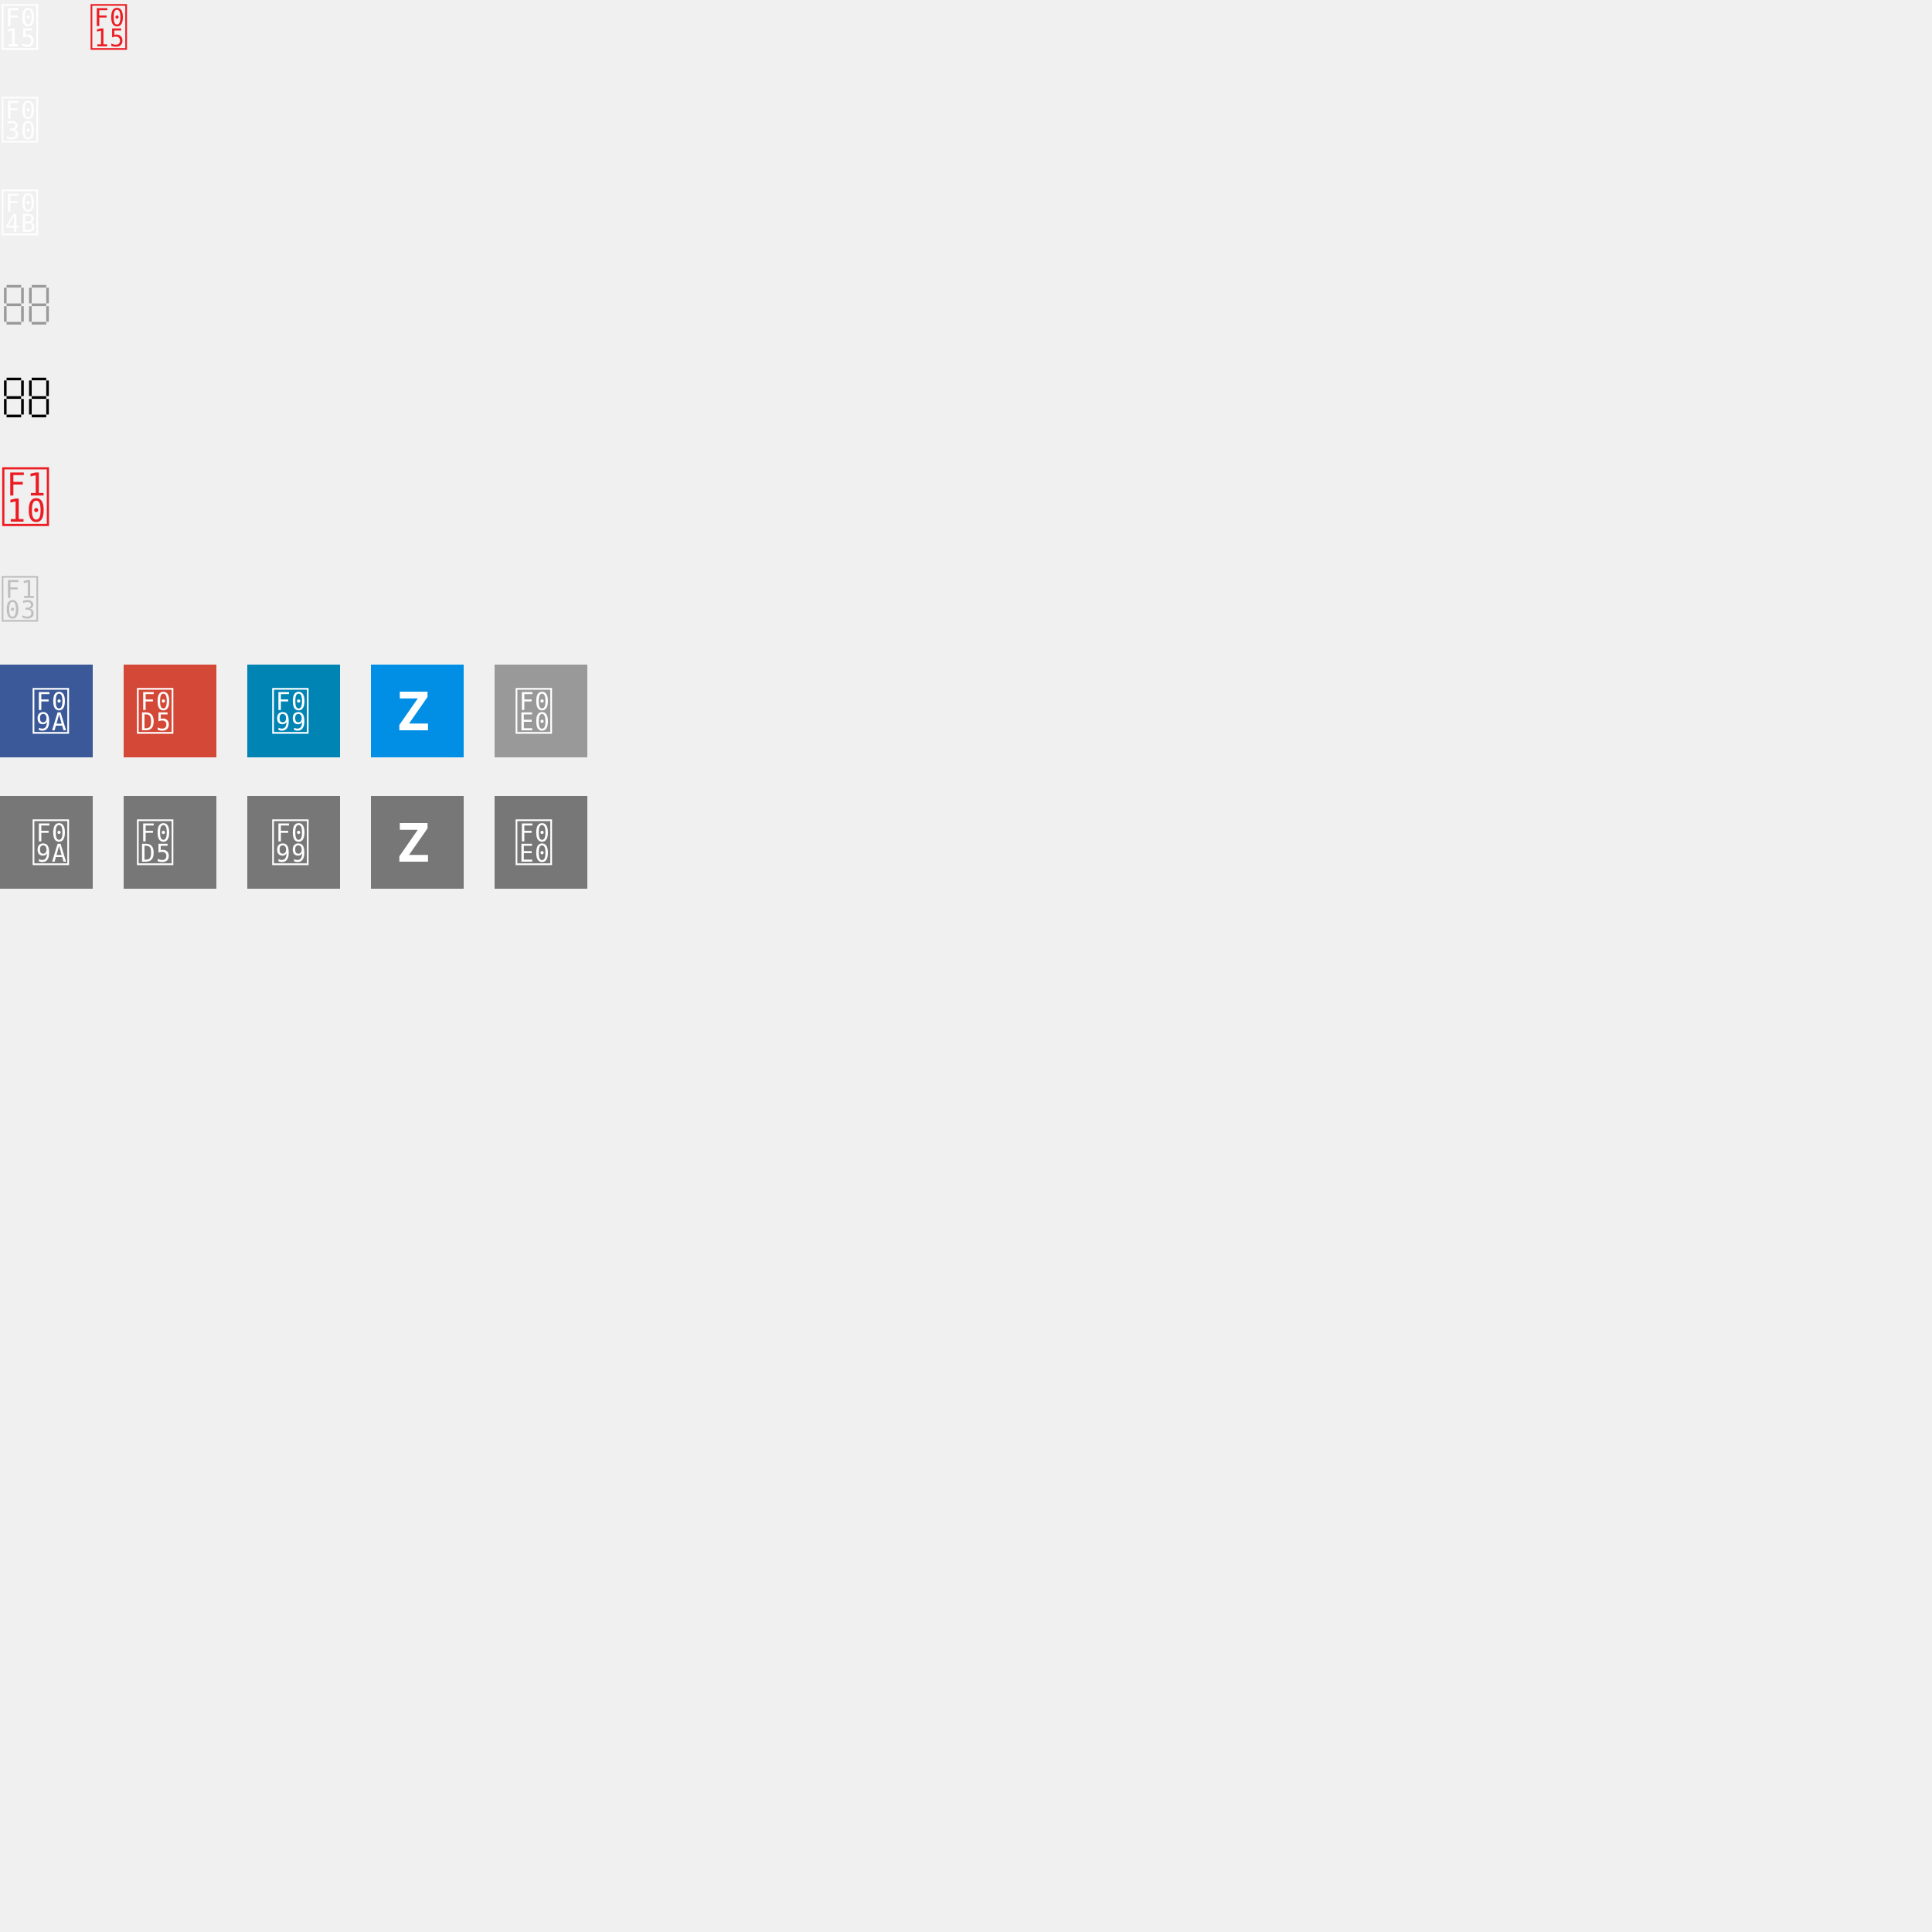
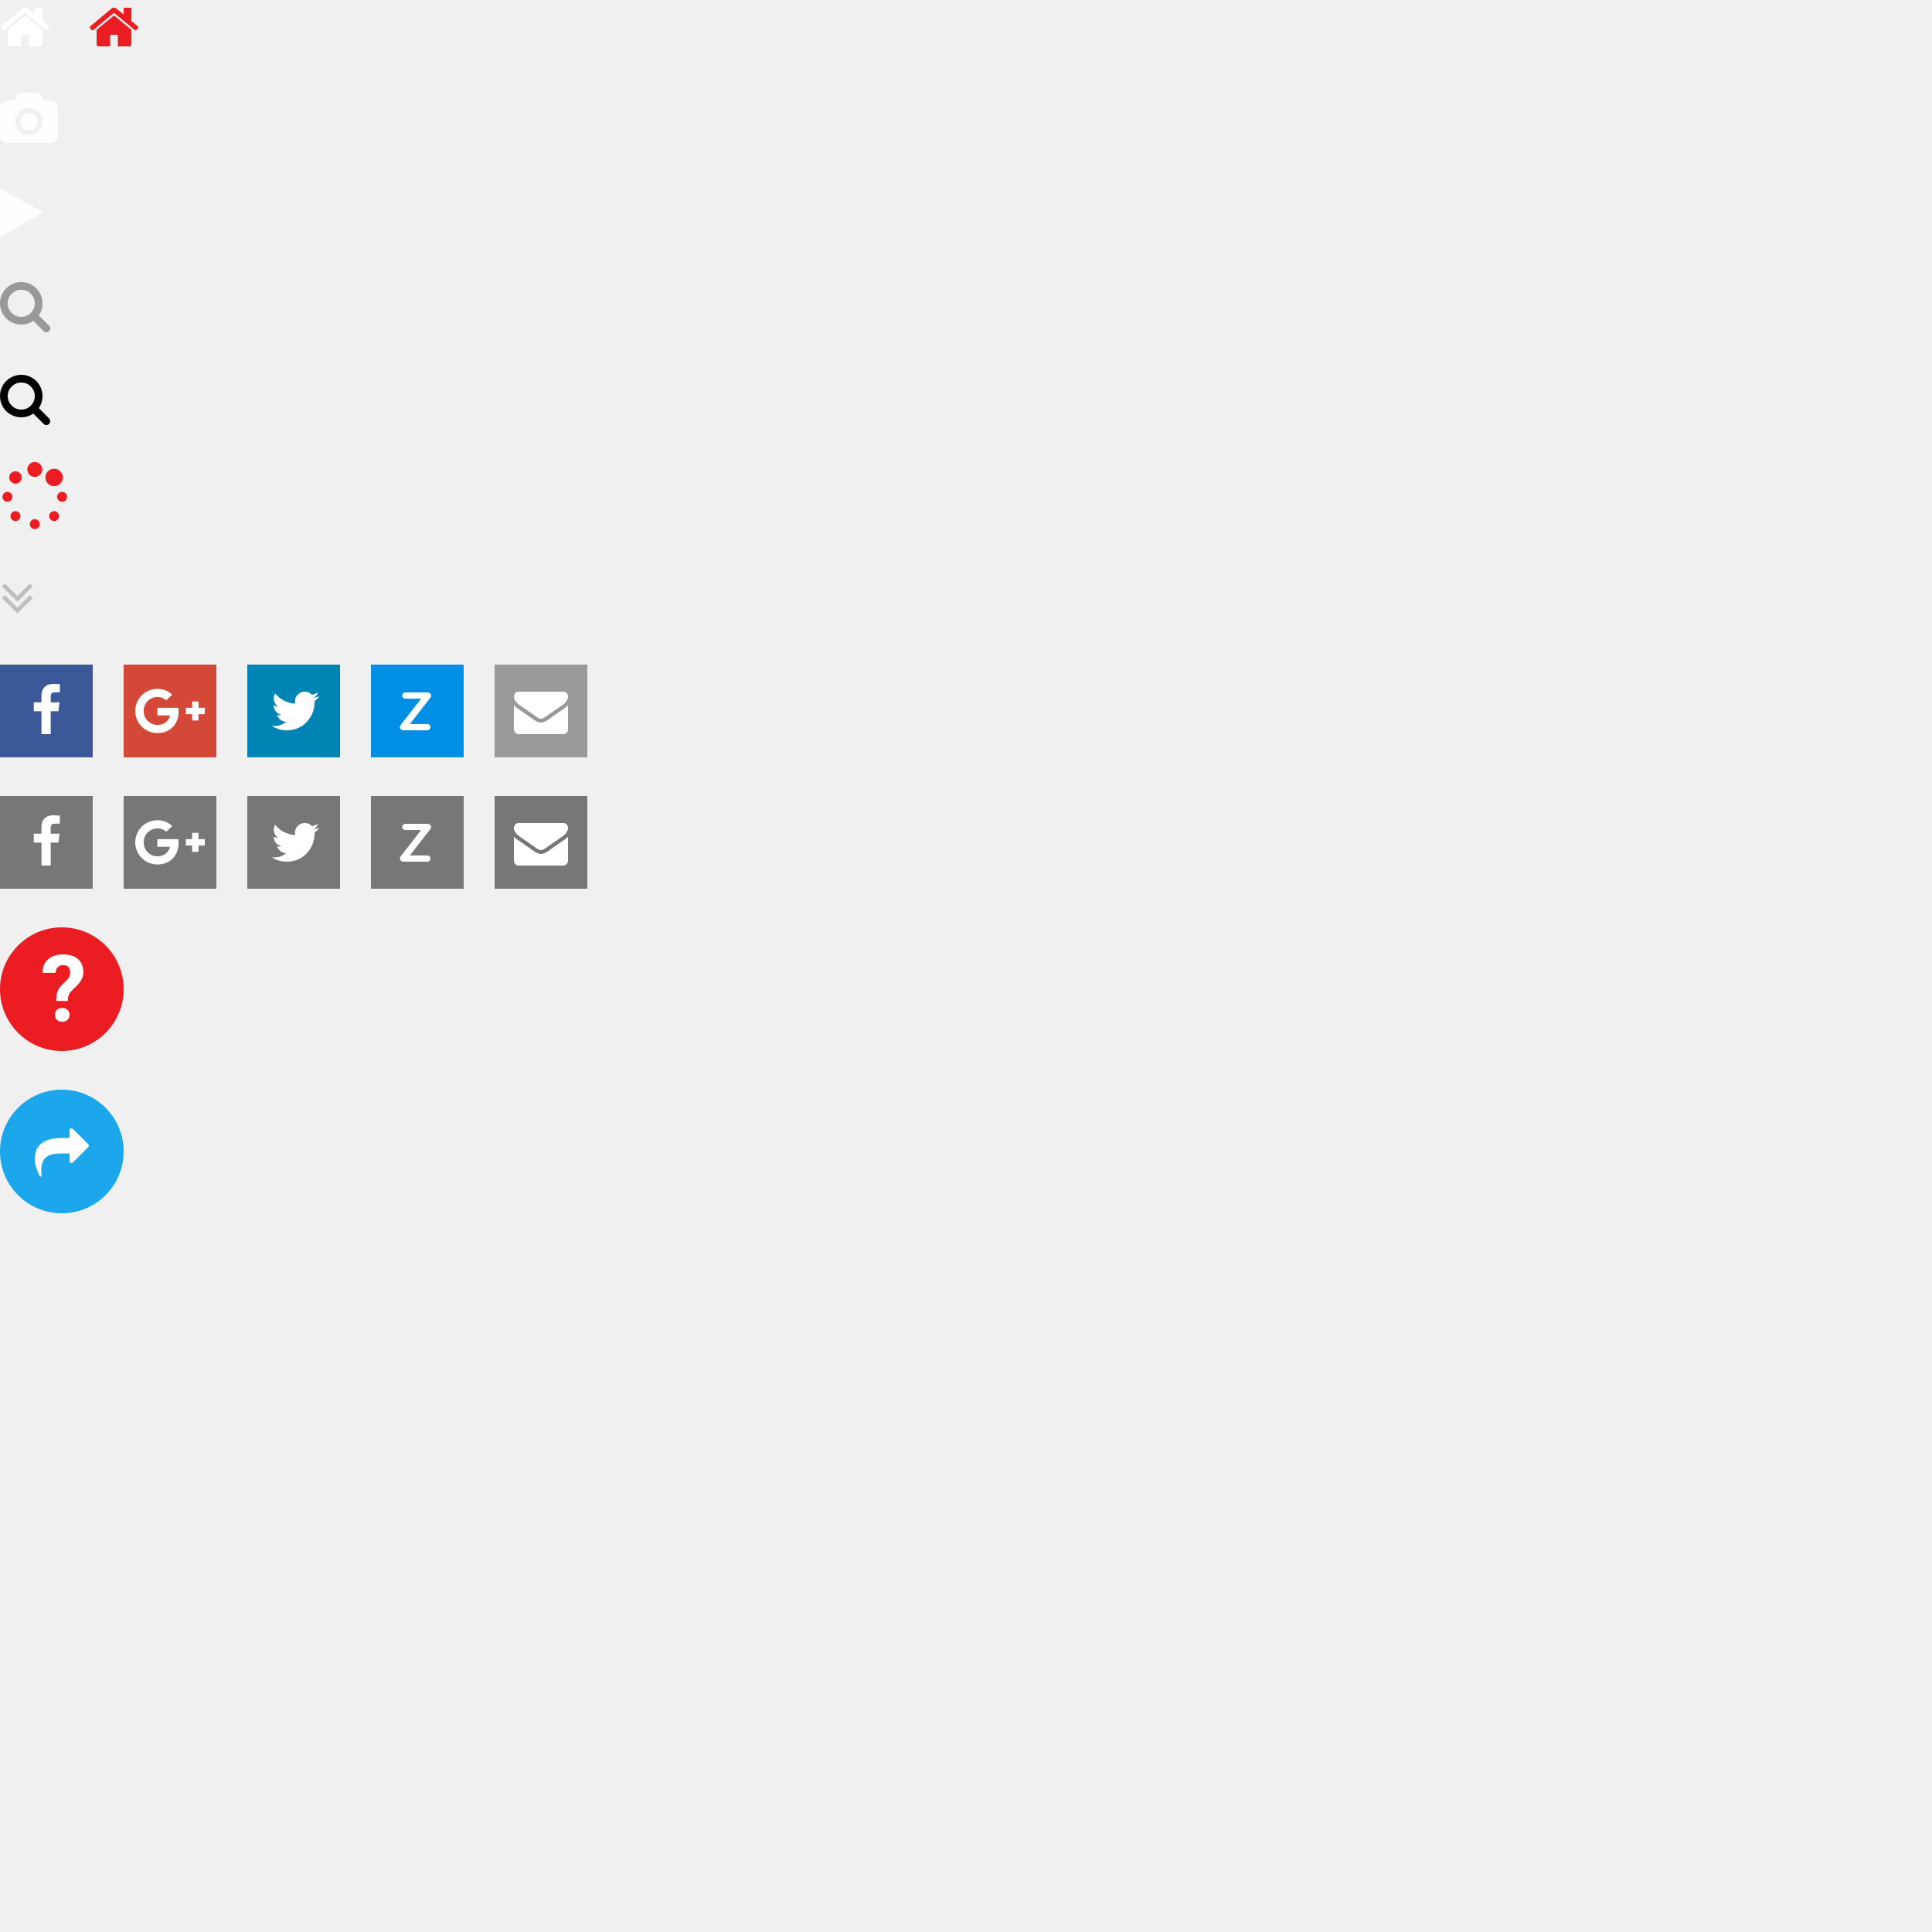
<svg xmlns="http://www.w3.org/2000/svg" width="500px" height="500px" viewBox="0 0 500 500" version="1.1">
  <defs />
  <g id="Layout" stroke="none" stroke-width="1" fill="none" fill-rule="evenodd">
    <g id="Sprites">
-       <text id="" opacity="0.9" font-family="FontAwesome" font-size="14" font-weight="normal" fill="#FFFFFF">
-         <tspan x="0" y="36"></tspan>
-       </text>
-       <text id="" opacity="0.9" font-family="FontAwesome" font-size="14" font-weight="normal" fill="#FFFFFF">
-         <tspan x="0" y="60"></tspan>
-       </text>
-       <text id="" font-family="FontAwesome" font-size="14" font-weight="normal" fill="#FFFFFF">
-         <tspan x="0" y="12"></tspan>
-       </text>
-       <text id="-copy" font-family="FontAwesome" font-size="14" font-weight="normal" fill="#EC1C23">
-         <tspan x="23" y="12"></tspan>
-       </text>
-       <text id="" font-family="FontAwesome" font-size="14" font-weight="normal" fill="#999999">
-         <tspan x="0" y="84"></tspan>
-       </text>
-       <text id="-copy" font-family="FontAwesome" font-size="14" font-weight="normal" fill="#000000">
-         <tspan x="0" y="108"></tspan>
-       </text>
-       <text id="" font-family="FontAwesome" font-size="18" font-weight="normal" fill="#EC1C23">
-         <tspan x="0" y="135"></tspan>
-       </text>
-       <text id="" font-family="FontAwesome" font-size="14" font-weight="normal" fill="#BFBFBF">
-         <tspan x="0" y="160"></tspan>
-       </text>
+       <path d="M7.5,29.25 C8.12,29.25 8.65,29.47 9.09,29.91 C9.53,30.35 9.75,30.88 9.75,31.5 C9.75,32.12 9.53,32.65 9.09,33.09 C8.65,33.53 8.12,33.75 7.5,33.75 C6.88,33.75 6.35,33.53 5.91,33.09 C5.47,32.65 5.25,32.12 5.25,31.5 C5.25,30.88 5.47,30.35 5.91,29.91 C6.35,29.47 6.88,29.25 7.5,29.25 Z M13,26 C13.552,26 14.023,26.195 14.414,26.586 C14.805,26.977 15,27.448 15,28 L15,35 C15,35.552 14.805,36.023 14.414,36.414 C14.023,36.805 13.552,37 13,37 L2,37 C1.448,37 0.977,36.805 0.586,36.414 C0.195,36.023 0,35.552 0,35 L0,28 C0,27.448 0.195,26.977 0.586,26.586 C0.977,26.195 1.448,26 2,26 L3.75,26 L4.148,24.938 C4.247,24.682 4.428,24.462 4.691,24.277 C4.954,24.092 5.224,24 5.5,24 L9.5,24 C9.776,24 10.046,24.092 10.309,24.277 C10.572,24.462 10.753,24.682 10.852,24.938 L11.25,26 L13,26 Z M7.5,35 C8.464,35 9.288,34.658 9.973,33.973 C10.658,33.288 11,32.464 11,31.5 C11,30.536 10.658,29.712 9.973,29.027 C9.288,28.342 8.464,28 7.5,28 C6.536,28 5.712,28.342 5.027,29.027 C4.342,29.712 4,30.536 4,31.5 C4,32.464 4.342,33.288 5.027,33.973 C5.712,34.658 6.536,35 7.5,35 Z" id="" fill="#FFFFFF" opacity="0.9" />
+       <path d="M10.812,55.242 L0.438,61.008 C0.318,61.076 0.215,61.083 0.129,61.031 C0.043,60.979 0,60.885 0,60.75 L0,49.25 C0,49.115 0.043,49.021 0.129,48.969 C0.215,48.917 0.318,48.924 0.438,48.992 L10.812,54.758 C10.932,54.826 10.992,54.906 10.992,55 C10.992,55.094 10.932,55.174 10.812,55.242 Z" id="" fill="#FFFFFF" opacity="0.9" />
+       <path d="M11,7.75 L11,11.5 C11,11.635 10.951,11.753 10.852,11.852 C10.753,11.951 10.635,12 10.5,12 L7.5,12 L7.5,9 L5.5,9 L5.5,12 L2.5,12 C2.365,12 2.247,11.951 2.148,11.852 C2.049,11.753 2,11.635 2,11.5 L2,7.75 C2,7.745 2.001,7.737 2.004,7.727 C2.007,7.716 2.008,7.708 2.008,7.703 L6.5,4 L10.992,7.703 C10.997,7.714 11,7.729 11,7.75 Z M12.742,7.211 L12.258,7.789 C12.216,7.836 12.161,7.865 12.094,7.875 L12.07,7.875 C12.003,7.875 11.948,7.857 11.906,7.82 L6.5,3.312 L1.094,7.82 C1.031,7.862 0.969,7.88 0.906,7.875 C0.839,7.865 0.784,7.836 0.742,7.789 L0.258,7.211 C0.216,7.159 0.198,7.098 0.203,7.027 C0.208,6.957 0.237,6.901 0.289,6.859 L5.906,2.18 C6.073,2.044 6.271,1.977 6.5,1.977 C6.729,1.977 6.927,2.044 7.094,2.18 L9,3.773 L9,2.25 C9,2.177 9.023,2.117 9.07,2.07 C9.117,2.023 9.177,2 9.25,2 L10.75,2 C10.823,2 10.883,2.023 10.93,2.07 C10.977,2.117 11,2.177 11,2.25 L11,5.438 L12.711,6.859 C12.763,6.901 12.792,6.957 12.797,7.027 C12.802,7.098 12.784,7.159 12.742,7.211 Z" id="" fill="#FFFFFF" />
+       <path d="M34,7.75 L34,11.5 C34,11.635 33.951,11.753 33.852,11.852 C33.753,11.951 33.635,12 33.5,12 L30.5,12 L30.5,9 L28.5,9 L28.5,12 L25.5,12 C25.365,12 25.247,11.951 25.148,11.852 C25.049,11.753 25,11.635 25,11.5 L25,7.75 C25,7.745 25.001,7.737 25.004,7.727 C25.007,7.716 25.008,7.708 25.008,7.703 L29.5,4 L33.992,7.703 C33.997,7.714 34,7.729 34,7.75 Z M35.742,7.211 L35.258,7.789 C35.216,7.836 35.161,7.865 35.094,7.875 L35.07,7.875 C35.003,7.875 34.948,7.857 34.906,7.82 L29.5,3.312 L24.094,7.82 C24.031,7.862 23.969,7.88 23.906,7.875 C23.839,7.865 23.784,7.836 23.742,7.789 L23.258,7.211 C23.216,7.159 23.198,7.098 23.203,7.027 C23.208,6.957 23.237,6.901 23.289,6.859 L28.906,2.18 C29.073,2.044 29.271,1.977 29.5,1.977 C29.729,1.977 29.927,2.044 30.094,2.18 L32,3.773 L32,2.25 C32,2.177 32.023,2.117 32.07,2.07 C32.117,2.023 32.177,2 32.25,2 L33.75,2 C33.823,2 33.883,2.023 33.93,2.07 C33.977,2.117 34,2.177 34,2.25 L34,5.438 L35.711,6.859 C35.763,6.901 35.792,6.957 35.797,7.027 C35.802,7.098 35.784,7.159 35.742,7.211 Z" id="-copy" fill="#EC1C23" />
+       <path d="M9,78.5 C9,77.536 8.658,76.712 7.973,76.027 C7.288,75.342 6.464,75 5.5,75 C4.536,75 3.712,75.342 3.027,76.027 C2.342,76.712 2,77.536 2,78.5 C2,79.464 2.342,80.288 3.027,80.973 C3.712,81.658 4.536,82 5.5,82 C6.464,82 7.288,81.658 7.973,80.973 C8.658,80.288 9,79.464 9,78.5 Z M13,85 C13,85.271 12.901,85.505 12.703,85.703 C12.505,85.901 12.271,86 12,86 C11.719,86 11.484,85.901 11.297,85.703 L8.617,83.031 C7.685,83.677 6.646,84 5.5,84 C4.755,84 4.043,83.855 3.363,83.566 C2.684,83.277 2.098,82.887 1.605,82.395 C1.113,81.902 0.723,81.316 0.434,80.637 C0.145,79.957 0,79.245 0,78.5 C0,77.755 0.145,77.043 0.434,76.363 C0.723,75.684 1.113,75.098 1.605,74.605 C2.098,74.113 2.684,73.723 3.363,73.434 C4.043,73.145 4.755,73 5.5,73 C6.245,73 6.957,73.145 7.637,73.434 C8.316,73.723 8.902,74.113 9.395,74.605 C9.887,75.098 10.277,75.684 10.566,76.363 C10.855,77.043 11,77.755 11,78.5 C11,79.646 10.677,80.685 10.031,81.617 L12.711,84.297 C12.904,84.49 13,84.724 13,85 Z" id="" fill="#999999" />
+       <path d="M9,102.5 C9,101.536 8.658,100.712 7.973,100.027 C7.288,99.342 6.464,99 5.5,99 C4.536,99 3.712,99.342 3.027,100.027 C2.342,100.712 2,101.536 2,102.5 C2,103.464 2.342,104.288 3.027,104.973 C3.712,105.658 4.536,106 5.5,106 C6.464,106 7.288,105.658 7.973,104.973 C8.658,104.288 9,103.464 9,102.5 Z M13,109 C13,109.271 12.901,109.505 12.703,109.703 C12.505,109.901 12.271,110 12,110 C11.719,110 11.484,109.901 11.297,109.703 L8.617,107.031 C7.685,107.677 6.646,108 5.5,108 C4.755,108 4.043,107.855 3.363,107.566 C2.684,107.277 2.098,106.887 1.605,106.395 C1.113,105.902 0.723,105.316 0.434,104.637 C0.145,103.957 0,103.245 0,102.5 C0,101.755 0.145,101.043 0.434,100.363 C0.723,99.684 1.113,99.098 1.605,98.605 C2.098,98.113 2.684,97.723 3.363,97.434 C4.043,97.145 4.755,97 5.5,97 C6.245,97 6.957,97.145 7.637,97.434 C8.316,97.723 8.902,98.113 9.395,98.605 C9.887,99.098 10.277,99.684 10.566,100.363 C10.855,101.043 11,101.755 11,102.5 C11,103.646 10.677,104.685 10.031,105.617 L12.711,108.297 C12.904,108.49 13,108.724 13,109 Z" id="-copy" fill="#000000" />
+       <path d="M5.283,133.574 C5.283,133.929 5.158,134.232 4.907,134.483 C4.656,134.734 4.353,134.859 3.998,134.859 C3.65,134.859 3.348,134.732 3.094,134.478 C2.839,134.223 2.712,133.922 2.712,133.574 C2.712,133.219 2.838,132.916 3.089,132.665 C3.34,132.414 3.643,132.288 3.998,132.288 C4.353,132.288 4.656,132.414 4.907,132.665 C5.158,132.916 5.283,133.219 5.283,133.574 Z M10.286,135.643 C10.286,135.998 10.16,136.301 9.909,136.552 C9.658,136.803 9.355,136.929 9,136.929 C8.645,136.929 8.342,136.803 8.091,136.552 C7.84,136.301 7.714,135.998 7.714,135.643 C7.714,135.288 7.84,134.985 8.091,134.734 C8.342,134.483 8.645,134.357 9,134.357 C9.355,134.357 9.658,134.483 9.909,134.734 C10.16,134.985 10.286,135.288 10.286,135.643 Z M3.214,128.571 C3.214,128.926 3.089,129.229 2.838,129.48 C2.586,129.732 2.283,129.857 1.929,129.857 C1.574,129.857 1.271,129.732 1.02,129.48 C0.768,129.229 0.643,128.926 0.643,128.571 C0.643,128.217 0.768,127.914 1.02,127.662 C1.271,127.411 1.574,127.286 1.929,127.286 C2.283,127.286 2.586,127.411 2.838,127.662 C3.089,127.914 3.214,128.217 3.214,128.571 Z M15.288,133.574 C15.288,133.922 15.161,134.223 14.906,134.478 C14.652,134.732 14.35,134.859 14.002,134.859 C13.647,134.859 13.344,134.734 13.093,134.483 C12.842,134.232 12.717,133.929 12.717,133.574 C12.717,133.219 12.842,132.916 13.093,132.665 C13.344,132.414 13.647,132.288 14.002,132.288 C14.357,132.288 14.66,132.414 14.911,132.665 C15.162,132.916 15.288,133.219 15.288,133.574 Z M5.605,123.569 C5.605,124.011 5.448,124.39 5.133,124.704 C4.818,125.019 4.44,125.176 3.998,125.176 C3.556,125.176 3.177,125.019 2.863,124.704 C2.548,124.39 2.391,124.011 2.391,123.569 C2.391,123.127 2.548,122.749 2.863,122.434 C3.177,122.119 3.556,121.962 3.998,121.962 C4.44,121.962 4.818,122.119 5.133,122.434 C5.448,122.749 5.605,123.127 5.605,123.569 Z M17.357,128.571 C17.357,128.926 17.232,129.229 16.98,129.48 C16.729,129.732 16.426,129.857 16.071,129.857 C15.717,129.857 15.414,129.732 15.162,129.48 C14.911,129.229 14.786,128.926 14.786,128.571 C14.786,128.217 14.911,127.914 15.162,127.662 C15.414,127.411 15.717,127.286 16.071,127.286 C16.426,127.286 16.729,127.411 16.98,127.662 C17.232,127.914 17.357,128.217 17.357,128.571 Z M10.929,121.5 C10.929,122.036 10.741,122.491 10.366,122.866 C9.991,123.241 9.536,123.429 9,123.429 C8.464,123.429 8.009,123.241 7.634,122.866 C7.259,122.491 7.071,122.036 7.071,121.5 C7.071,120.964 7.259,120.509 7.634,120.134 C8.009,119.759 8.464,119.571 9,119.571 C9.536,119.571 9.991,119.759 10.366,120.134 C10.741,120.509 10.929,120.964 10.929,121.5 Z M16.252,123.569 C16.252,124.192 16.031,124.723 15.589,125.161 C15.147,125.6 14.618,125.819 14.002,125.819 C13.379,125.819 12.849,125.6 12.41,125.161 C11.972,124.723 11.752,124.192 11.752,123.569 C11.752,122.953 11.972,122.424 12.41,121.982 C12.849,121.54 13.379,121.319 14.002,121.319 C14.618,121.319 15.147,121.54 15.589,121.982 C16.031,122.424 16.252,122.953 16.252,123.569 Z" id="" fill="#EC1C23" />
+       <path d="M8.398,154.75 C8.398,154.818 8.372,154.878 8.32,154.93 L4.68,158.57 C4.628,158.622 4.568,158.648 4.5,158.648 C4.432,158.648 4.372,158.622 4.32,158.57 L0.68,154.93 C0.628,154.878 0.602,154.818 0.602,154.75 C0.602,154.682 0.628,154.622 0.68,154.57 L1.07,154.18 C1.122,154.128 1.182,154.102 1.25,154.102 C1.318,154.102 1.378,154.128 1.43,154.18 L4.5,157.25 L7.57,154.18 C7.622,154.128 7.682,154.102 7.75,154.102 C7.818,154.102 7.878,154.128 7.93,154.18 L8.32,154.57 C8.372,154.622 8.398,154.682 8.398,154.75 Z M8.398,151.75 C8.398,151.818 8.372,151.878 8.32,151.93 L4.68,155.57 C4.628,155.622 4.568,155.648 4.5,155.648 C4.432,155.648 4.372,155.622 4.32,155.57 L0.68,151.93 C0.628,151.878 0.602,151.818 0.602,151.75 C0.602,151.682 0.628,151.622 0.68,151.57 L1.07,151.18 C1.122,151.128 1.182,151.102 1.25,151.102 C1.318,151.102 1.378,151.128 1.43,151.18 L4.5,154.25 L7.57,151.18 C7.622,151.128 7.682,151.102 7.75,151.102 C7.818,151.102 7.878,151.128 7.93,151.18 L8.32,151.57 C8.372,151.622 8.398,151.682 8.398,151.75 Z" id="" fill="#BFBFBF" />
      <rect id="Rectangle-18" fill="#3B5998" x="0" y="172" width="24" height="24" />
-       <text id="" font-family="FontAwesome" font-size="14" font-weight="normal" fill="#FFFFFF">
-         <tspan x="8" y="189"></tspan>
-       </text>
+       <path d="M15.492,177.094 L15.492,179.156 L14.266,179.156 C13.818,179.156 13.516,179.25 13.359,179.438 C13.203,179.625 13.125,179.906 13.125,180.281 L13.125,181.758 L15.414,181.758 L15.109,184.07 L13.125,184.07 L13.125,190 L10.734,190 L10.734,184.07 L8.742,184.07 L8.742,181.758 L10.734,181.758 L10.734,180.055 C10.734,179.086 11.005,178.335 11.547,177.801 C12.089,177.267 12.81,177 13.711,177 C14.477,177 15.07,177.031 15.492,177.094 Z" id="" fill="#FFFFFF" />
      <rect id="Rectangle-18-Copy" fill="#D34836" x="32" y="172" width="24" height="24" />
-       <text id="" font-family="FontAwesome" font-size="14" font-weight="normal" fill="#FFFFFF">
-         <tspan x="35" y="189"></tspan>
-       </text>
+       <path d="M46.227,184.133 C46.227,185.216 46,186.181 45.547,187.027 C45.094,187.874 44.448,188.535 43.609,189.012 C42.771,189.488 41.81,189.727 40.727,189.727 C39.951,189.727 39.208,189.576 38.5,189.273 C37.792,188.971 37.182,188.565 36.672,188.055 C36.161,187.544 35.755,186.935 35.453,186.227 C35.151,185.518 35,184.776 35,184 C35,183.224 35.151,182.482 35.453,181.773 C35.755,181.065 36.161,180.456 36.672,179.945 C37.182,179.435 37.792,179.029 38.5,178.727 C39.208,178.424 39.951,178.273 40.727,178.273 C42.216,178.273 43.495,178.773 44.562,179.773 L43.008,181.266 C42.398,180.677 41.638,180.383 40.727,180.383 C40.086,180.383 39.493,180.544 38.949,180.867 C38.405,181.19 37.974,181.629 37.656,182.184 C37.339,182.738 37.18,183.344 37.18,184 C37.18,184.656 37.339,185.262 37.656,185.816 C37.974,186.371 38.405,186.81 38.949,187.133 C39.493,187.456 40.086,187.617 40.727,187.617 C41.159,187.617 41.556,187.557 41.918,187.438 C42.28,187.318 42.578,187.168 42.812,186.988 C43.047,186.809 43.251,186.604 43.426,186.375 C43.6,186.146 43.728,185.93 43.809,185.727 C43.889,185.523 43.945,185.331 43.977,185.148 L40.727,185.148 L40.727,183.18 L46.133,183.18 C46.195,183.508 46.227,183.826 46.227,184.133 Z M53,183.18 L53,184.82 L51.367,184.82 L51.367,186.453 L49.727,186.453 L49.727,184.82 L48.094,184.82 L48.094,183.18 L49.727,183.18 L49.727,181.547 L51.367,181.547 L51.367,183.18 L53,183.18 Z" id="" fill="#FFFFFF" />
      <rect id="Rectangle-18-Copy-2" fill="#0084B4" x="64" y="172" width="24" height="24" />
-       <text id="" font-family="FontAwesome" font-size="14" font-weight="normal" fill="#FFFFFF">
-         <tspan x="70" y="189"></tspan>
-       </text>
+       <path d="M82.656,180.188 C82.307,180.698 81.885,181.133 81.391,181.492 C81.396,181.565 81.398,181.674 81.398,181.82 C81.398,182.497 81.299,183.173 81.102,183.848 C80.904,184.522 80.603,185.169 80.199,185.789 C79.796,186.409 79.315,186.957 78.758,187.434 C78.201,187.91 77.529,188.29 76.742,188.574 C75.956,188.858 75.115,189 74.219,189 C72.807,189 71.516,188.622 70.344,187.867 C70.526,187.888 70.729,187.898 70.953,187.898 C72.125,187.898 73.169,187.539 74.086,186.82 C73.539,186.81 73.049,186.642 72.617,186.316 C72.185,185.991 71.888,185.576 71.727,185.07 C71.898,185.096 72.057,185.109 72.203,185.109 C72.427,185.109 72.648,185.081 72.867,185.023 C72.284,184.904 71.801,184.613 71.418,184.152 C71.035,183.691 70.844,183.156 70.844,182.547 L70.844,182.516 C71.198,182.714 71.578,182.82 71.984,182.836 C71.641,182.607 71.367,182.307 71.164,181.938 C70.961,181.568 70.859,181.167 70.859,180.734 C70.859,180.276 70.974,179.852 71.203,179.461 C71.833,180.237 72.6,180.858 73.504,181.324 C74.408,181.79 75.375,182.049 76.406,182.102 C76.365,181.904 76.344,181.711 76.344,181.523 C76.344,180.826 76.59,180.23 77.082,179.738 C77.574,179.246 78.169,179 78.867,179 C79.596,179 80.211,179.266 80.711,179.797 C81.279,179.687 81.812,179.484 82.312,179.188 C82.12,179.786 81.75,180.25 81.203,180.578 C81.688,180.526 82.172,180.396 82.656,180.188 Z" id="" fill="#FFFFFF" />
      <rect id="Rectangle-18-Copy-4" fill="#008FE5" x="96" y="172" width="24" height="24" />
-       <text id="Z" font-family="Quicksand-Bold, Quicksand" font-size="14" font-weight="bold" fill="#FFFFFF">
-         <tspan x="103" y="189">Z</tspan>
-       </text>
+       <path d="M111.386,180.558 L106.066,187.39 L110.532,187.39 C110.784,187.39 110.989,187.462 111.148,187.607 C111.307,187.752 111.386,187.945 111.386,188.188 C111.386,188.421 111.304,188.615 111.141,188.769 C110.978,188.923 110.775,189 110.532,189 L104.386,189 C104.143,189 103.933,188.916 103.756,188.748 C103.579,188.58 103.49,188.389 103.49,188.174 C103.49,187.997 103.555,187.819 103.686,187.642 L108.992,180.81 L104.946,180.81 C104.694,180.81 104.489,180.735 104.33,180.586 C104.171,180.437 104.092,180.241 104.092,179.998 C104.092,179.765 104.174,179.573 104.337,179.424 C104.5,179.275 104.703,179.2 104.946,179.2 L110.672,179.2 C110.896,179.2 111.104,179.279 111.295,179.438 C111.486,179.597 111.582,179.793 111.582,180.026 C111.582,180.203 111.517,180.381 111.386,180.558 Z" id="Z" fill="#FFFFFF" />
      <rect id="Rectangle-18-Copy-3" fill="#999999" x="128" y="172" width="24" height="24" />
-       <text id="" font-family="FontAwesome" font-size="14" font-weight="normal" fill="#FFFFFF">
-         <tspan x="133" y="189"></tspan>
-       </text>
+       <path d="M147,182.547 L147,188.75 C147,189.094 146.878,189.388 146.633,189.633 C146.388,189.878 146.094,190 145.75,190 L134.25,190 C133.906,190 133.612,189.878 133.367,189.633 C133.122,189.388 133,189.094 133,188.75 L133,182.547 C133.229,182.802 133.492,183.029 133.789,183.227 C135.674,184.508 136.969,185.406 137.672,185.922 C137.969,186.141 138.21,186.311 138.395,186.434 C138.579,186.556 138.826,186.681 139.133,186.809 C139.44,186.936 139.727,187 139.992,187 L140.008,187 C140.273,187 140.56,186.936 140.867,186.809 C141.174,186.681 141.421,186.556 141.605,186.434 C141.79,186.311 142.031,186.141 142.328,185.922 C143.214,185.281 144.51,184.383 146.219,183.227 C146.516,183.023 146.776,182.797 147,182.547 Z M147,180.25 C147,180.661 146.872,181.055 146.617,181.43 C146.362,181.805 146.044,182.125 145.664,182.391 C143.706,183.75 142.487,184.596 142.008,184.93 C141.956,184.966 141.845,185.046 141.676,185.168 C141.507,185.29 141.366,185.389 141.254,185.465 C141.142,185.54 141.007,185.625 140.848,185.719 C140.689,185.812 140.539,185.883 140.398,185.93 C140.258,185.977 140.128,186 140.008,186 L139.992,186 C139.872,186 139.742,185.977 139.602,185.93 C139.461,185.883 139.311,185.812 139.152,185.719 C138.993,185.625 138.858,185.54 138.746,185.465 C138.634,185.389 138.493,185.29 138.324,185.168 C138.155,185.046 138.044,184.966 137.992,184.93 C137.518,184.596 136.836,184.121 135.945,183.504 C135.055,182.887 134.521,182.516 134.344,182.391 C134.021,182.172 133.716,181.871 133.43,181.488 C133.143,181.105 133,180.75 133,180.422 C133,180.016 133.108,179.677 133.324,179.406 C133.54,179.135 133.849,179 134.25,179 L145.75,179 C146.089,179 146.382,179.122 146.629,179.367 C146.876,179.612 147,179.906 147,180.25 Z" id="" fill="#FFFFFF" />
      <rect id="Rectangle-18-Copy-9" fill="#777777" x="0" y="206" width="24" height="24" />
-       <text id="-copy" font-family="FontAwesome" font-size="14" font-weight="normal" fill="#FFFFFF">
-         <tspan x="8" y="223"></tspan>
-       </text>
+       <path d="M15.492,211.094 L15.492,213.156 L14.266,213.156 C13.818,213.156 13.516,213.25 13.359,213.438 C13.203,213.625 13.125,213.906 13.125,214.281 L13.125,215.758 L15.414,215.758 L15.109,218.07 L13.125,218.07 L13.125,224 L10.734,224 L10.734,218.07 L8.742,218.07 L8.742,215.758 L10.734,215.758 L10.734,214.055 C10.734,213.086 11.005,212.335 11.547,211.801 C12.089,211.267 12.81,211 13.711,211 C14.477,211 15.07,211.031 15.492,211.094 Z" id="-copy" fill="#FFFFFF" />
      <rect id="Rectangle-18-Copy-8" fill="#777777" x="32" y="206" width="24" height="24" />
-       <text id="-copy" font-family="FontAwesome" font-size="14" font-weight="normal" fill="#FFFFFF">
-         <tspan x="35" y="223"></tspan>
-       </text>
+       <path d="M46.227,218.133 C46.227,219.216 46,220.181 45.547,221.027 C45.094,221.874 44.448,222.535 43.609,223.012 C42.771,223.488 41.81,223.727 40.727,223.727 C39.951,223.727 39.208,223.576 38.5,223.273 C37.792,222.971 37.182,222.565 36.672,222.055 C36.161,221.544 35.755,220.935 35.453,220.227 C35.151,219.518 35,218.776 35,218 C35,217.224 35.151,216.482 35.453,215.773 C35.755,215.065 36.161,214.456 36.672,213.945 C37.182,213.435 37.792,213.029 38.5,212.727 C39.208,212.424 39.951,212.273 40.727,212.273 C42.216,212.273 43.495,212.773 44.562,213.773 L43.008,215.266 C42.398,214.677 41.638,214.383 40.727,214.383 C40.086,214.383 39.493,214.544 38.949,214.867 C38.405,215.19 37.974,215.629 37.656,216.184 C37.339,216.738 37.18,217.344 37.18,218 C37.18,218.656 37.339,219.262 37.656,219.816 C37.974,220.371 38.405,220.81 38.949,221.133 C39.493,221.456 40.086,221.617 40.727,221.617 C41.159,221.617 41.556,221.557 41.918,221.438 C42.28,221.318 42.578,221.168 42.812,220.988 C43.047,220.809 43.251,220.604 43.426,220.375 C43.6,220.146 43.728,219.93 43.809,219.727 C43.889,219.523 43.945,219.331 43.977,219.148 L40.727,219.148 L40.727,217.18 L46.133,217.18 C46.195,217.508 46.227,217.826 46.227,218.133 Z M53,217.18 L53,218.82 L51.367,218.82 L51.367,220.453 L49.727,220.453 L49.727,218.82 L48.094,218.82 L48.094,217.18 L49.727,217.18 L49.727,215.547 L51.367,215.547 L51.367,217.18 L53,217.18 Z" id="-copy" fill="#FFFFFF" />
      <rect id="Rectangle-18-Copy-7" fill="#777777" x="64" y="206" width="24" height="24" />
-       <text id="-copy" font-family="FontAwesome" font-size="14" font-weight="normal" fill="#FFFFFF">
-         <tspan x="70" y="223"></tspan>
-       </text>
+       <path d="M82.656,214.188 C82.307,214.698 81.885,215.133 81.391,215.492 C81.396,215.565 81.398,215.674 81.398,215.82 C81.398,216.497 81.299,217.173 81.102,217.848 C80.904,218.522 80.603,219.169 80.199,219.789 C79.796,220.409 79.315,220.957 78.758,221.434 C78.201,221.91 77.529,222.29 76.742,222.574 C75.956,222.858 75.115,223 74.219,223 C72.807,223 71.516,222.622 70.344,221.867 C70.526,221.888 70.729,221.898 70.953,221.898 C72.125,221.898 73.169,221.539 74.086,220.82 C73.539,220.81 73.049,220.642 72.617,220.316 C72.185,219.991 71.888,219.576 71.727,219.07 C71.898,219.096 72.057,219.109 72.203,219.109 C72.427,219.109 72.648,219.081 72.867,219.023 C72.284,218.904 71.801,218.613 71.418,218.152 C71.035,217.691 70.844,217.156 70.844,216.547 L70.844,216.516 C71.198,216.714 71.578,216.82 71.984,216.836 C71.641,216.607 71.367,216.307 71.164,215.938 C70.961,215.568 70.859,215.167 70.859,214.734 C70.859,214.276 70.974,213.852 71.203,213.461 C71.833,214.237 72.6,214.858 73.504,215.324 C74.408,215.79 75.375,216.049 76.406,216.102 C76.365,215.904 76.344,215.711 76.344,215.523 C76.344,214.826 76.59,214.23 77.082,213.738 C77.574,213.246 78.169,213 78.867,213 C79.596,213 80.211,213.266 80.711,213.797 C81.279,213.687 81.812,213.484 82.312,213.188 C82.12,213.786 81.75,214.25 81.203,214.578 C81.688,214.526 82.172,214.396 82.656,214.188 Z" id="-copy" fill="#FFFFFF" />
      <rect id="Rectangle-18-Copy-6" fill="#777777" x="96" y="206" width="24" height="24" />
-       <text id="Z-Copy" font-family="Quicksand-Bold, Quicksand" font-size="14" font-weight="bold" fill="#FFFFFF">
-         <tspan x="103" y="223">Z</tspan>
-       </text>
+       <path d="M111.386,214.558 L106.066,221.39 L110.532,221.39 C110.784,221.39 110.989,221.462 111.148,221.607 C111.307,221.752 111.386,221.945 111.386,222.188 C111.386,222.421 111.304,222.615 111.141,222.769 C110.978,222.923 110.775,223 110.532,223 L104.386,223 C104.143,223 103.933,222.916 103.756,222.748 C103.579,222.58 103.49,222.389 103.49,222.174 C103.49,221.997 103.555,221.819 103.686,221.642 L108.992,214.81 L104.946,214.81 C104.694,214.81 104.489,214.735 104.33,214.586 C104.171,214.437 104.092,214.241 104.092,213.998 C104.092,213.765 104.174,213.573 104.337,213.424 C104.5,213.275 104.703,213.2 104.946,213.2 L110.672,213.2 C110.896,213.2 111.104,213.279 111.295,213.438 C111.486,213.597 111.582,213.793 111.582,214.026 C111.582,214.203 111.517,214.381 111.386,214.558 Z" id="Z-Copy" fill="#FFFFFF" />
      <rect id="Rectangle-18-Copy-5" fill="#777777" x="128" y="206" width="24" height="24" />
-       <text id="-copy" font-family="FontAwesome" font-size="14" font-weight="normal" fill="#FFFFFF">
-         <tspan x="133" y="223"></tspan>
-       </text>
+       <path d="M147,216.547 L147,222.75 C147,223.094 146.878,223.388 146.633,223.633 C146.388,223.878 146.094,224 145.75,224 L134.25,224 C133.906,224 133.612,223.878 133.367,223.633 C133.122,223.388 133,223.094 133,222.75 L133,216.547 C133.229,216.802 133.492,217.029 133.789,217.227 C135.674,218.508 136.969,219.406 137.672,219.922 C137.969,220.141 138.21,220.311 138.395,220.434 C138.579,220.556 138.826,220.681 139.133,220.809 C139.44,220.936 139.727,221 139.992,221 L140.008,221 C140.273,221 140.56,220.936 140.867,220.809 C141.174,220.681 141.421,220.556 141.605,220.434 C141.79,220.311 142.031,220.141 142.328,219.922 C143.214,219.281 144.51,218.383 146.219,217.227 C146.516,217.023 146.776,216.797 147,216.547 Z M147,214.25 C147,214.661 146.872,215.055 146.617,215.43 C146.362,215.805 146.044,216.125 145.664,216.391 C143.706,217.75 142.487,218.596 142.008,218.93 C141.956,218.966 141.845,219.046 141.676,219.168 C141.507,219.29 141.366,219.389 141.254,219.465 C141.142,219.54 141.007,219.625 140.848,219.719 C140.689,219.812 140.539,219.883 140.398,219.93 C140.258,219.977 140.128,220 140.008,220 L139.992,220 C139.872,220 139.742,219.977 139.602,219.93 C139.461,219.883 139.311,219.812 139.152,219.719 C138.993,219.625 138.858,219.54 138.746,219.465 C138.634,219.389 138.493,219.29 138.324,219.168 C138.155,219.046 138.044,218.966 137.992,218.93 C137.518,218.596 136.836,218.121 135.945,217.504 C135.055,216.887 134.521,216.516 134.344,216.391 C134.021,216.172 133.716,215.871 133.43,215.488 C133.143,215.105 133,214.75 133,214.422 C133,214.016 133.108,213.677 133.324,213.406 C133.54,213.135 133.849,213 134.25,213 L145.75,213 C146.089,213 146.382,213.122 146.629,213.367 C146.876,213.612 147,213.906 147,214.25 Z" id="-copy" fill="#FFFFFF" />
+       <rect id="Rectangle-6" fill="#EC1C23" x="0" y="240" width="32" height="32" rx="16" />
+       <path d="M14.539,259.059 C14.539,257.965 14.672,257.094 14.938,256.445 C15.203,255.797 15.689,255.158 16.396,254.529 C17.104,253.9 17.574,253.389 17.809,252.994 C18.043,252.6 18.16,252.184 18.16,251.746 C18.16,250.426 17.551,249.766 16.332,249.766 C15.754,249.766 15.291,249.943 14.943,250.299 C14.596,250.654 14.414,251.145 14.398,251.77 L11,251.77 C11.016,250.277 11.498,249.109 12.447,248.266 C13.396,247.422 14.691,247 16.332,247 C17.988,247 19.273,247.4 20.188,248.201 C21.102,249.002 21.559,250.133 21.559,251.594 C21.559,252.258 21.41,252.885 21.113,253.475 C20.816,254.064 20.297,254.719 19.555,255.438 L18.605,256.34 C18.012,256.91 17.672,257.578 17.586,258.344 L17.539,259.059 L14.539,259.059 Z M14.199,262.656 C14.199,262.133 14.377,261.701 14.732,261.361 C15.088,261.021 15.543,260.852 16.098,260.852 C16.652,260.852 17.107,261.021 17.463,261.361 C17.818,261.701 17.996,262.133 17.996,262.656 C17.996,263.172 17.822,263.598 17.475,263.934 C17.127,264.27 16.668,264.438 16.098,264.438 C15.527,264.438 15.068,264.27 14.721,263.934 C14.373,263.598 14.199,263.172 14.199,262.656 Z" id="?" fill="#FFFFFF" />
+       <rect id="Rectangle-6-Copy-3" fill="#1CA7EC" x="0" y="282" width="32" height="32" rx="16" />
+       <path d="M23,296.5 C23,296.635 22.951,296.753 22.852,296.852 L18.852,300.852 C18.753,300.951 18.635,301 18.5,301 C18.365,301 18.247,300.951 18.148,300.852 C18.049,300.753 18,300.635 18,300.5 L18,298.5 L16.25,298.5 C15.74,298.5 15.283,298.516 14.879,298.547 C14.475,298.578 14.074,298.634 13.676,298.715 C13.277,298.796 12.931,298.906 12.637,299.047 C12.342,299.188 12.068,299.368 11.812,299.59 C11.557,299.811 11.349,300.074 11.188,300.379 C11.026,300.684 10.9,301.044 10.809,301.461 C10.717,301.878 10.672,302.349 10.672,302.875 C10.672,303.161 10.685,303.482 10.711,303.836 C10.711,303.867 10.717,303.928 10.73,304.02 C10.743,304.111 10.75,304.18 10.75,304.227 C10.75,304.305 10.728,304.37 10.684,304.422 C10.639,304.474 10.578,304.5 10.5,304.5 C10.417,304.5 10.344,304.456 10.281,304.367 C10.245,304.32 10.211,304.263 10.18,304.195 C10.148,304.128 10.113,304.049 10.074,303.961 C10.035,303.872 10.008,303.81 9.992,303.773 C9.331,302.289 9,301.115 9,300.25 C9,299.214 9.138,298.346 9.414,297.648 C10.258,295.549 12.536,294.5 16.25,294.5 L18,294.5 L18,292.5 C18,292.365 18.049,292.247 18.148,292.148 C18.247,292.049 18.365,292 18.5,292 C18.635,292 18.753,292.049 18.852,292.148 L22.852,296.148 C22.951,296.247 23,296.365 23,296.5 Z" id="" fill="#FFFFFF" />
    </g>
  </g>
</svg>
